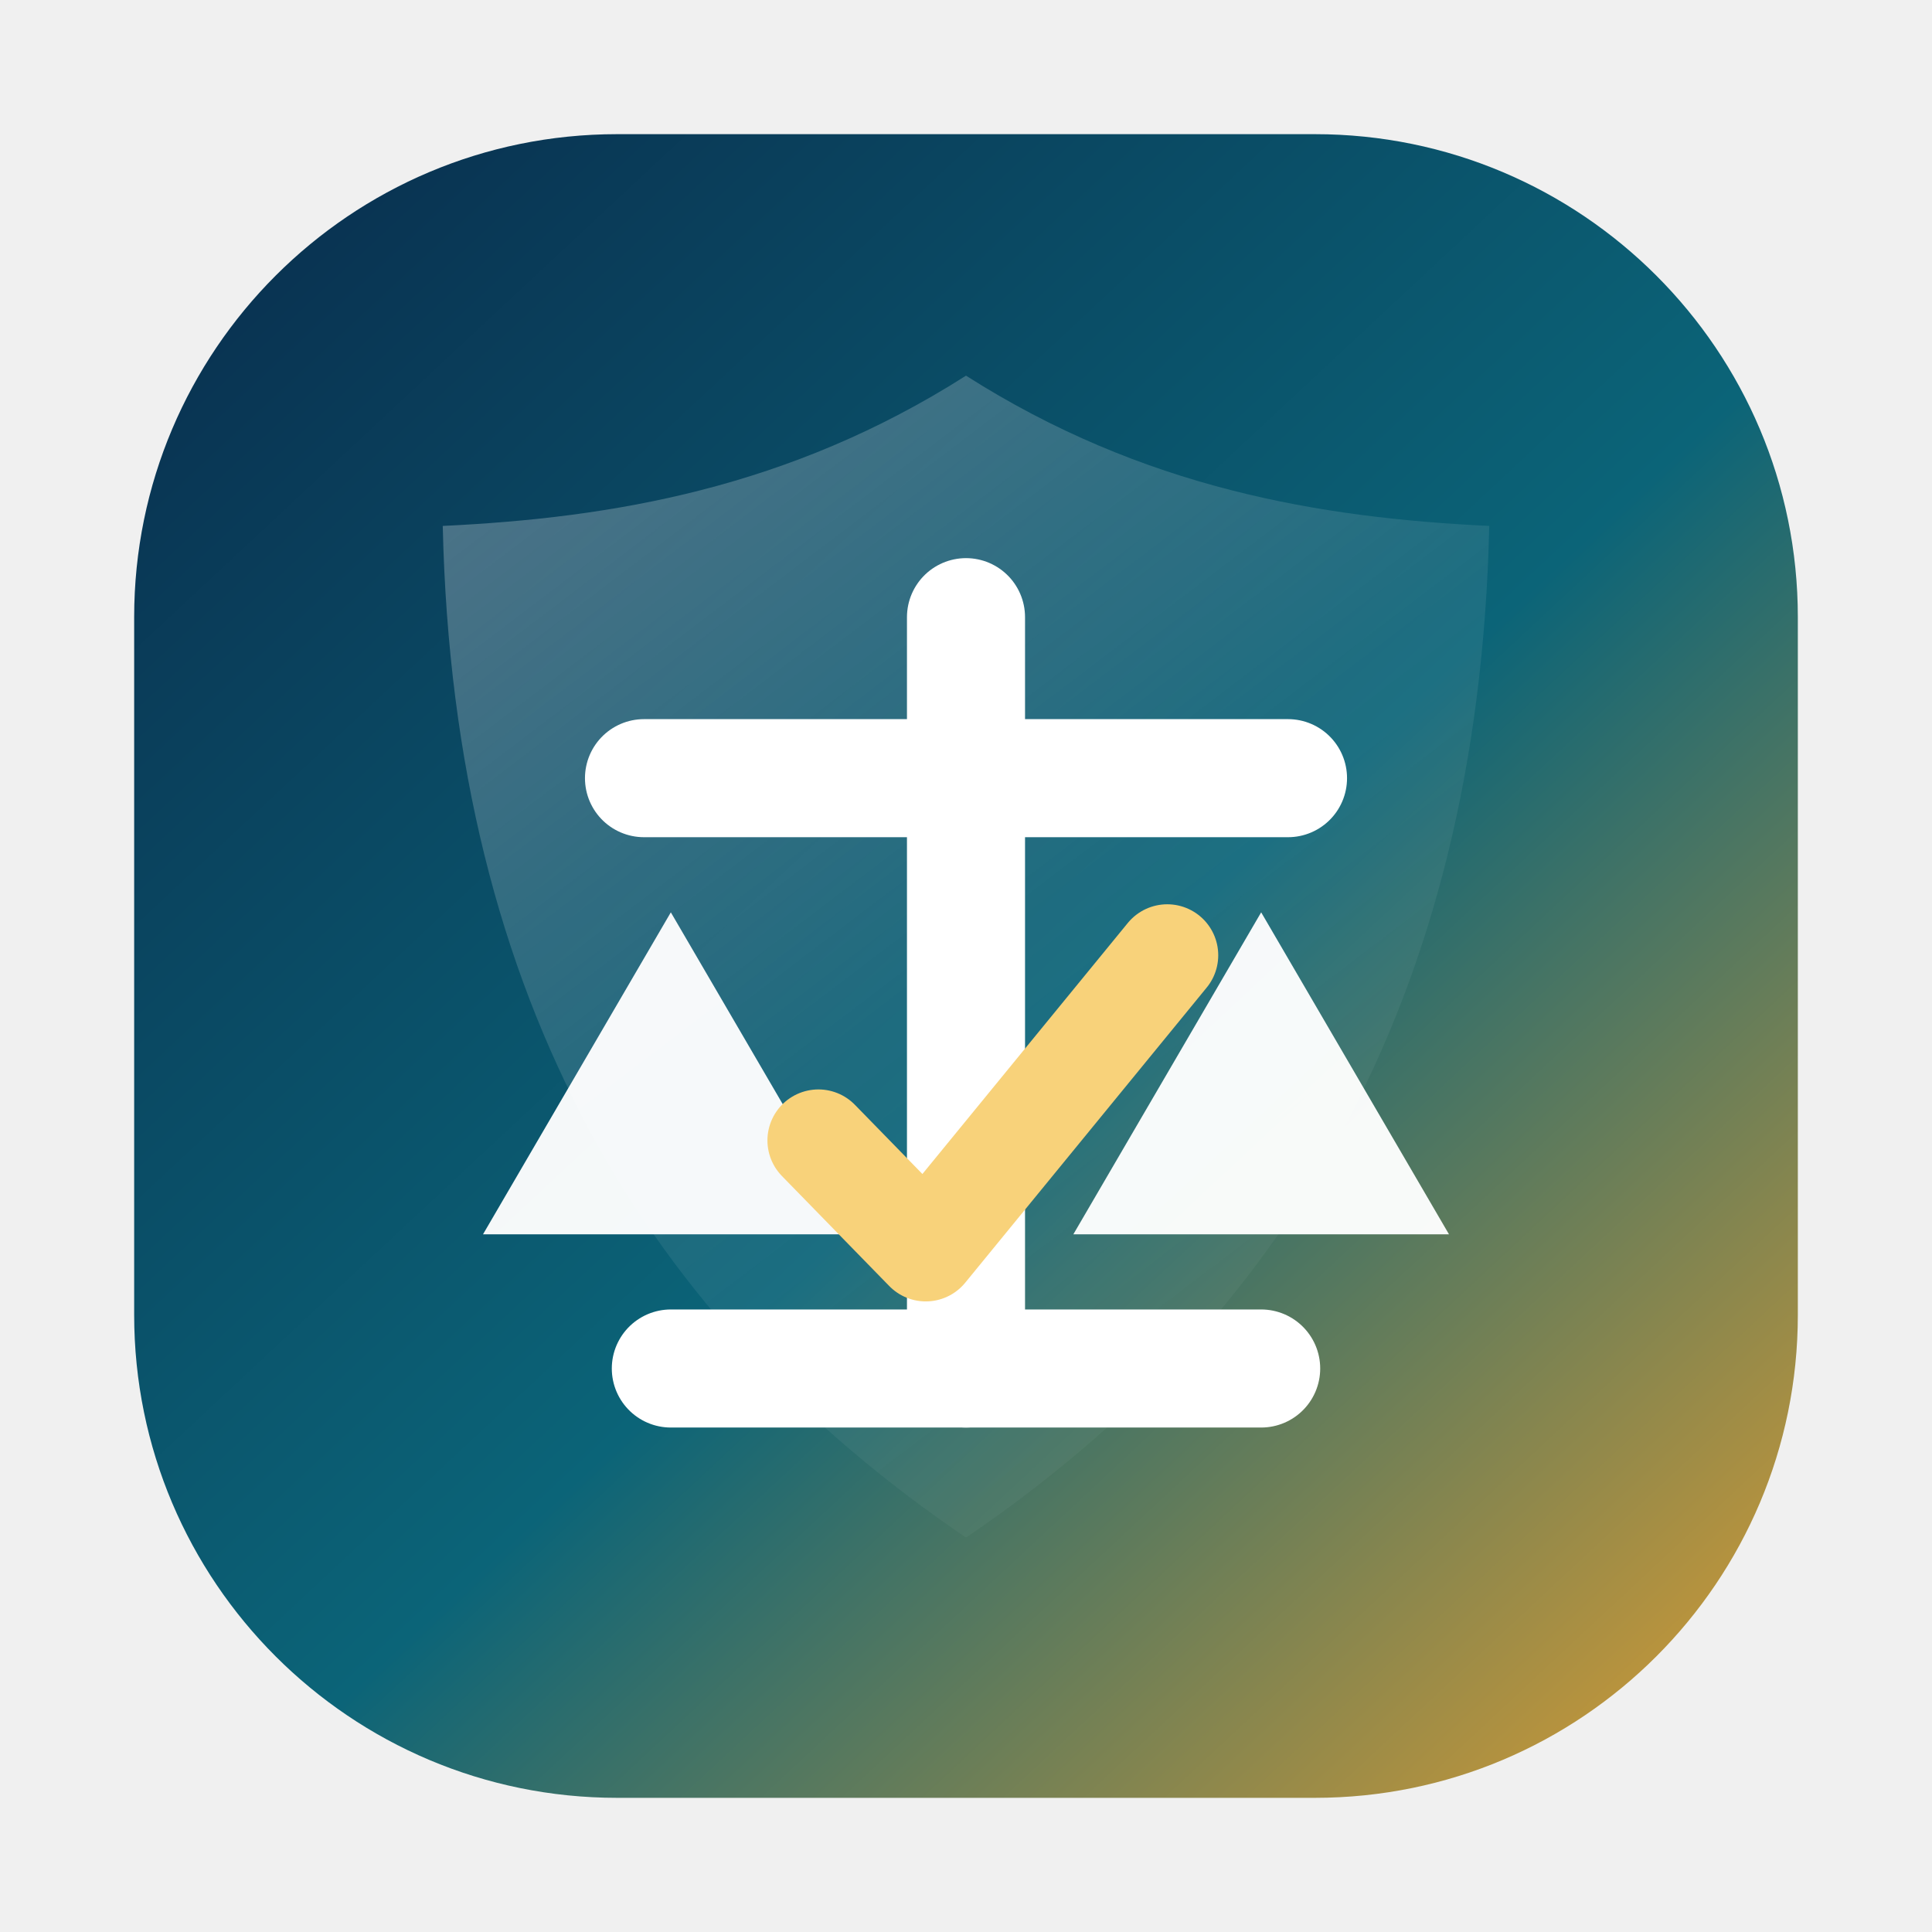
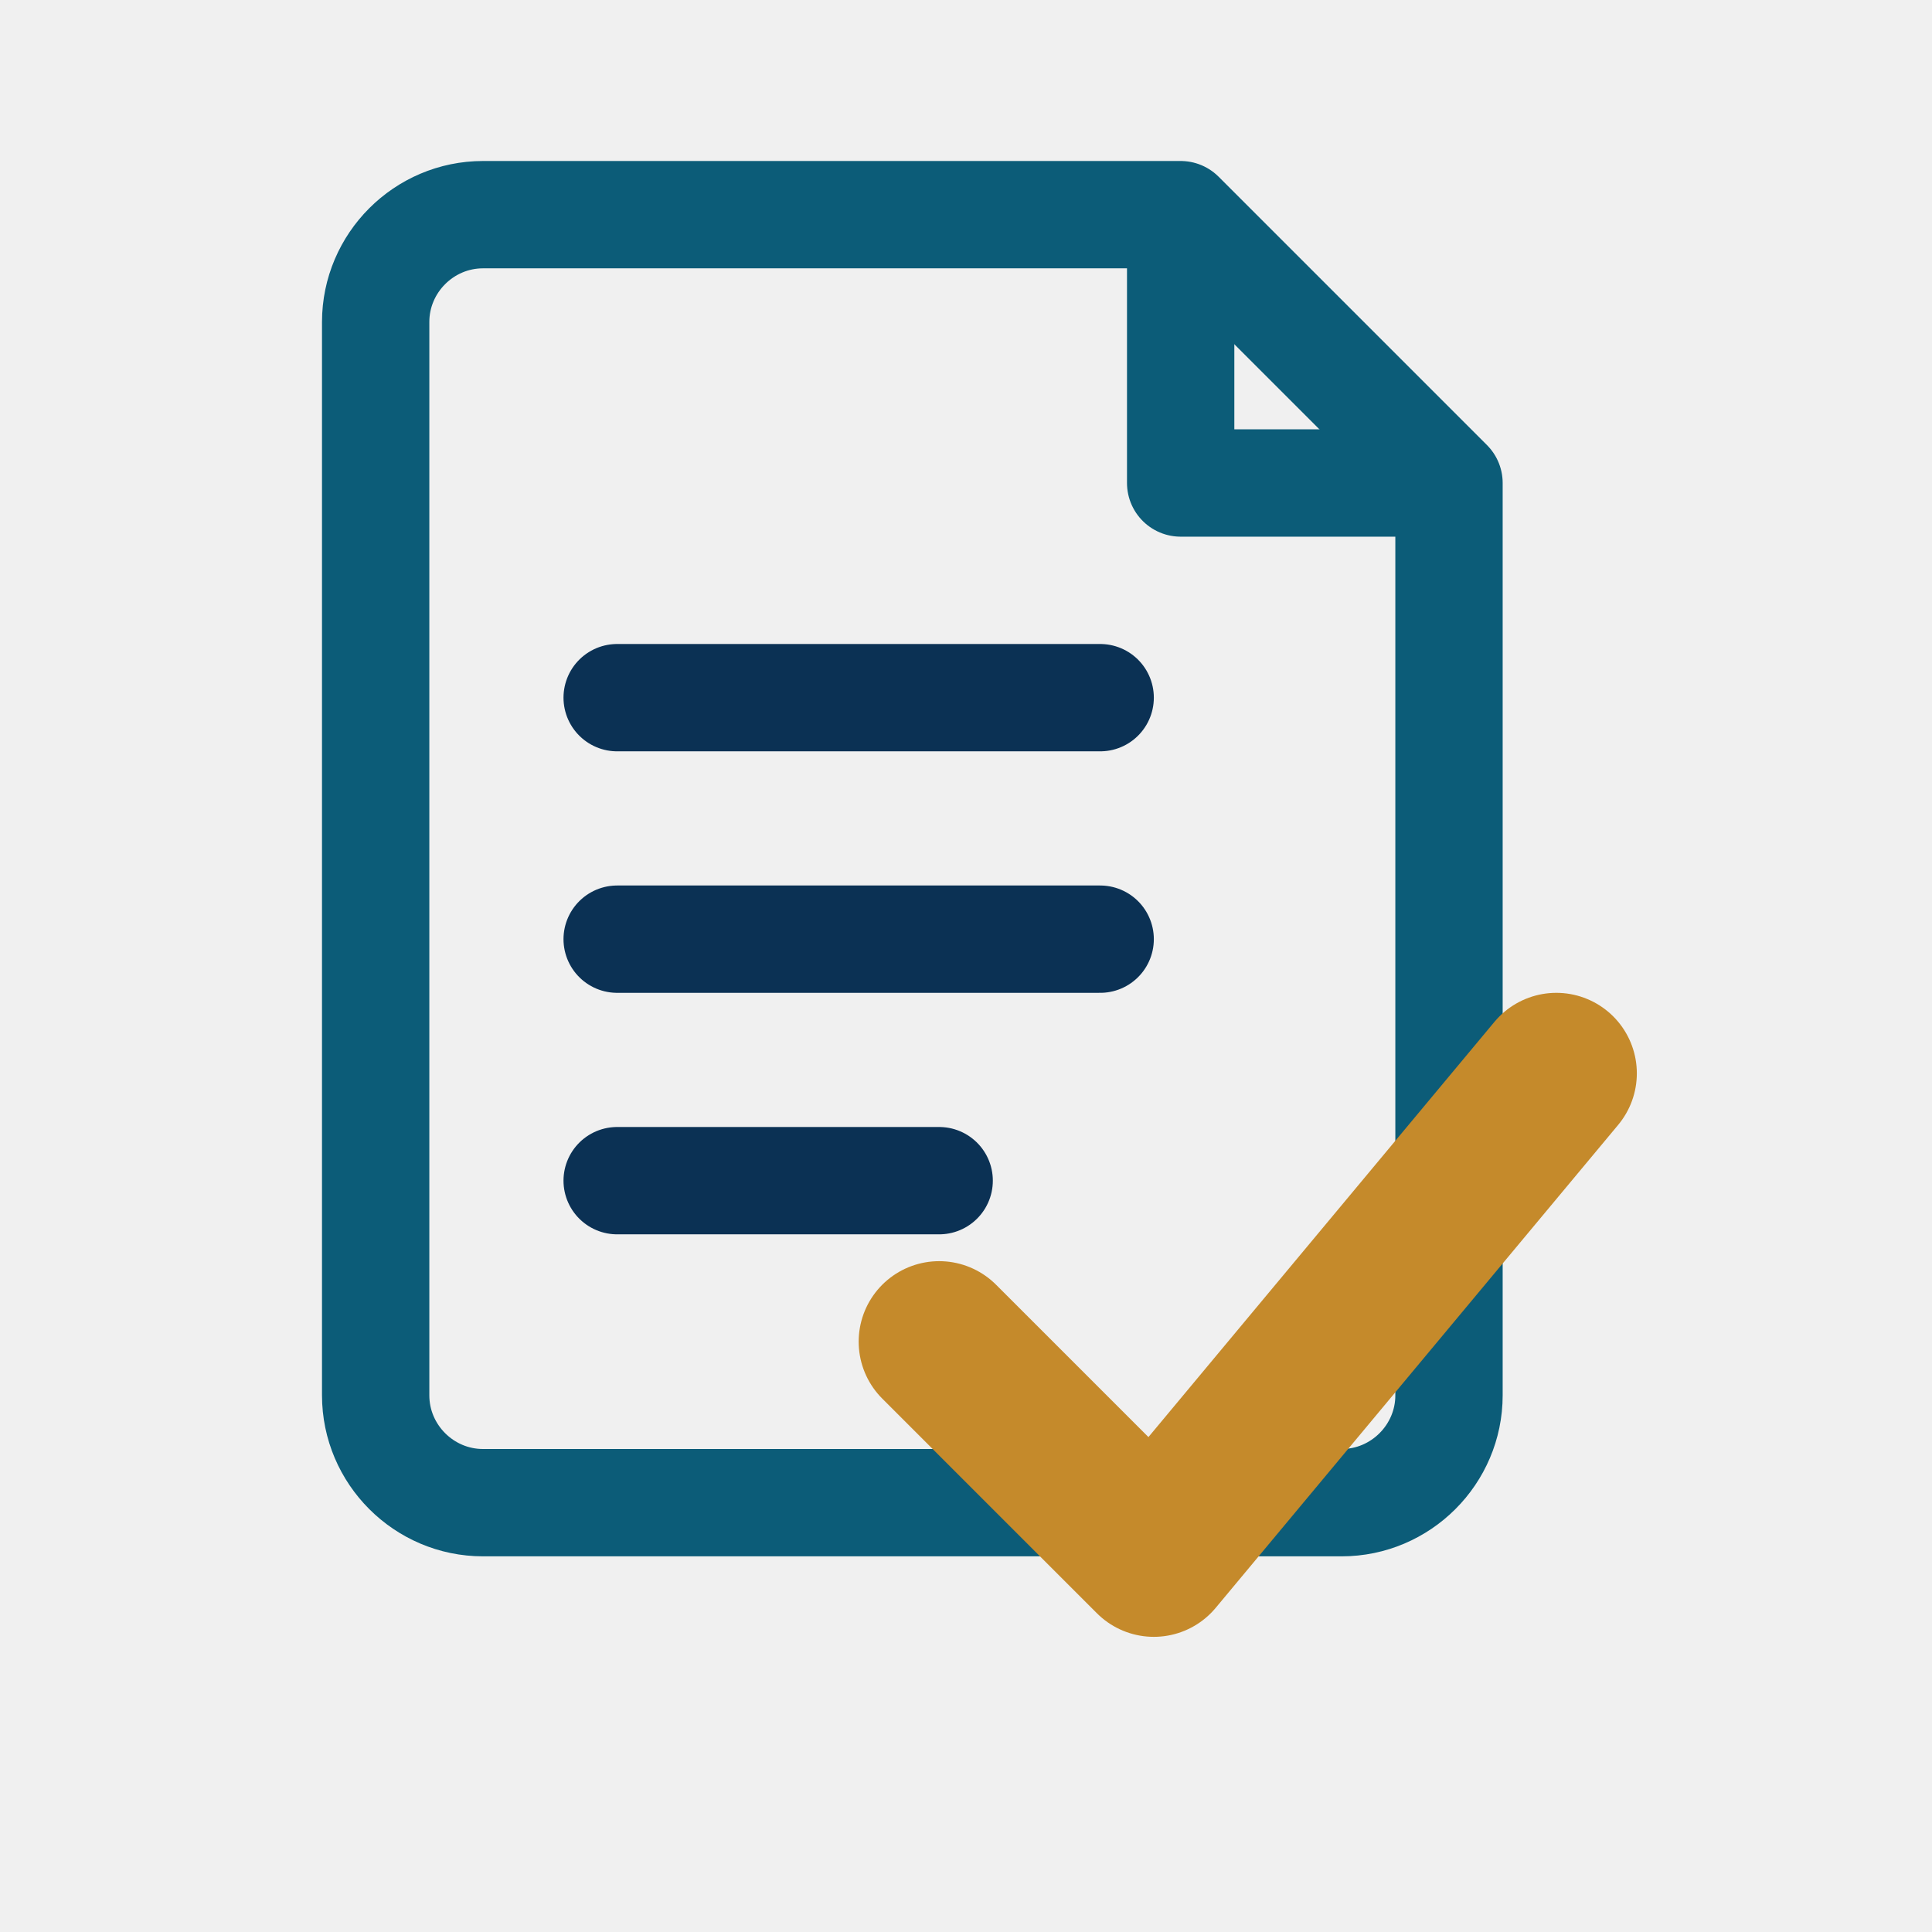
<svg xmlns="http://www.w3.org/2000/svg" viewBox="0 0 72 72" role="img" aria-label="Justice Tax Solutions mark">
-   <defs>
-     <linearGradient id="shield" x1="8" y1="6" x2="64" y2="66" gradientUnits="userSpaceOnUse">
-       <stop stop-color="#092E4E" />
-       <stop offset="0.55" stop-color="#0B6478" />
-       <stop offset="1" stop-color="#D19A35" />
-     </linearGradient>
-     <linearGradient id="shine" x1="16" y1="10" x2="54" y2="60" gradientUnits="userSpaceOnUse">
-       <stop stop-color="#FFFFFF" stop-opacity=".32" />
-       <stop offset=".52" stop-color="#FFFFFF" stop-opacity=".08" />
-       <stop offset="1" stop-color="#FFFFFF" stop-opacity="0" />
-     </linearGradient>
-   </defs>
-   <rect x="5" y="5" width="62" height="62" rx="18" fill="url(#shield)" />
-   <path d="M36 14c6.6 4.2 13.2 5.3 19.5 5.6-.4 17.8-7.7 29.7-19.5 37.7C24.2 49.3 16.9 37.4 16.5 19.6c6.3-.3 12.9-1.4 19.5-5.6Z" fill="url(#shine)" />
-   <path d="M24 29h24" stroke="#fff" stroke-width="4.4" stroke-linecap="round" />
-   <path d="M36 23v28" stroke="#fff" stroke-width="4.4" stroke-linecap="round" />
-   <path d="M25 51h22" stroke="#fff" stroke-width="4.4" stroke-linecap="round" />
-   <path d="M25 34l-7 12h14l-7-12Z" fill="#fff" opacity=".96" />
-   <path d="M47 34l-7 12h14l-7-12Z" fill="#fff" opacity=".96" />
-   <path d="M30.5 42.5l4 4.1 9-11" fill="none" stroke="#F8D27A" stroke-width="3.8" stroke-linecap="round" stroke-linejoin="round" />
+   <path d="M18 8h26l10 10v34c0 2.2-1.8 4-4 4H18c-2.2 0-4-1.8-4-4V12c0-2.2 1.8-4 4-4Z" fill="none" stroke="#0C5C78" stroke-width="4" stroke-linejoin="round" />
+   <path d="M44 8v10h10" fill="none" stroke="#0C5C78" stroke-width="4" stroke-linejoin="round" />
+   <path d="M23 26h18" stroke="#0B3154" stroke-width="4" stroke-linecap="round" />
+   <path d="M23 35h18" stroke="#0B3154" stroke-width="4" stroke-linecap="round" />
+   <path d="M23 44h12" stroke="#0B3154" stroke-width="4" stroke-linecap="round" />
+   <path d="M35 50l8 8 15-18" fill="none" stroke="#C58A2B" stroke-width="6" stroke-linecap="round" stroke-linejoin="round" />
</svg>
